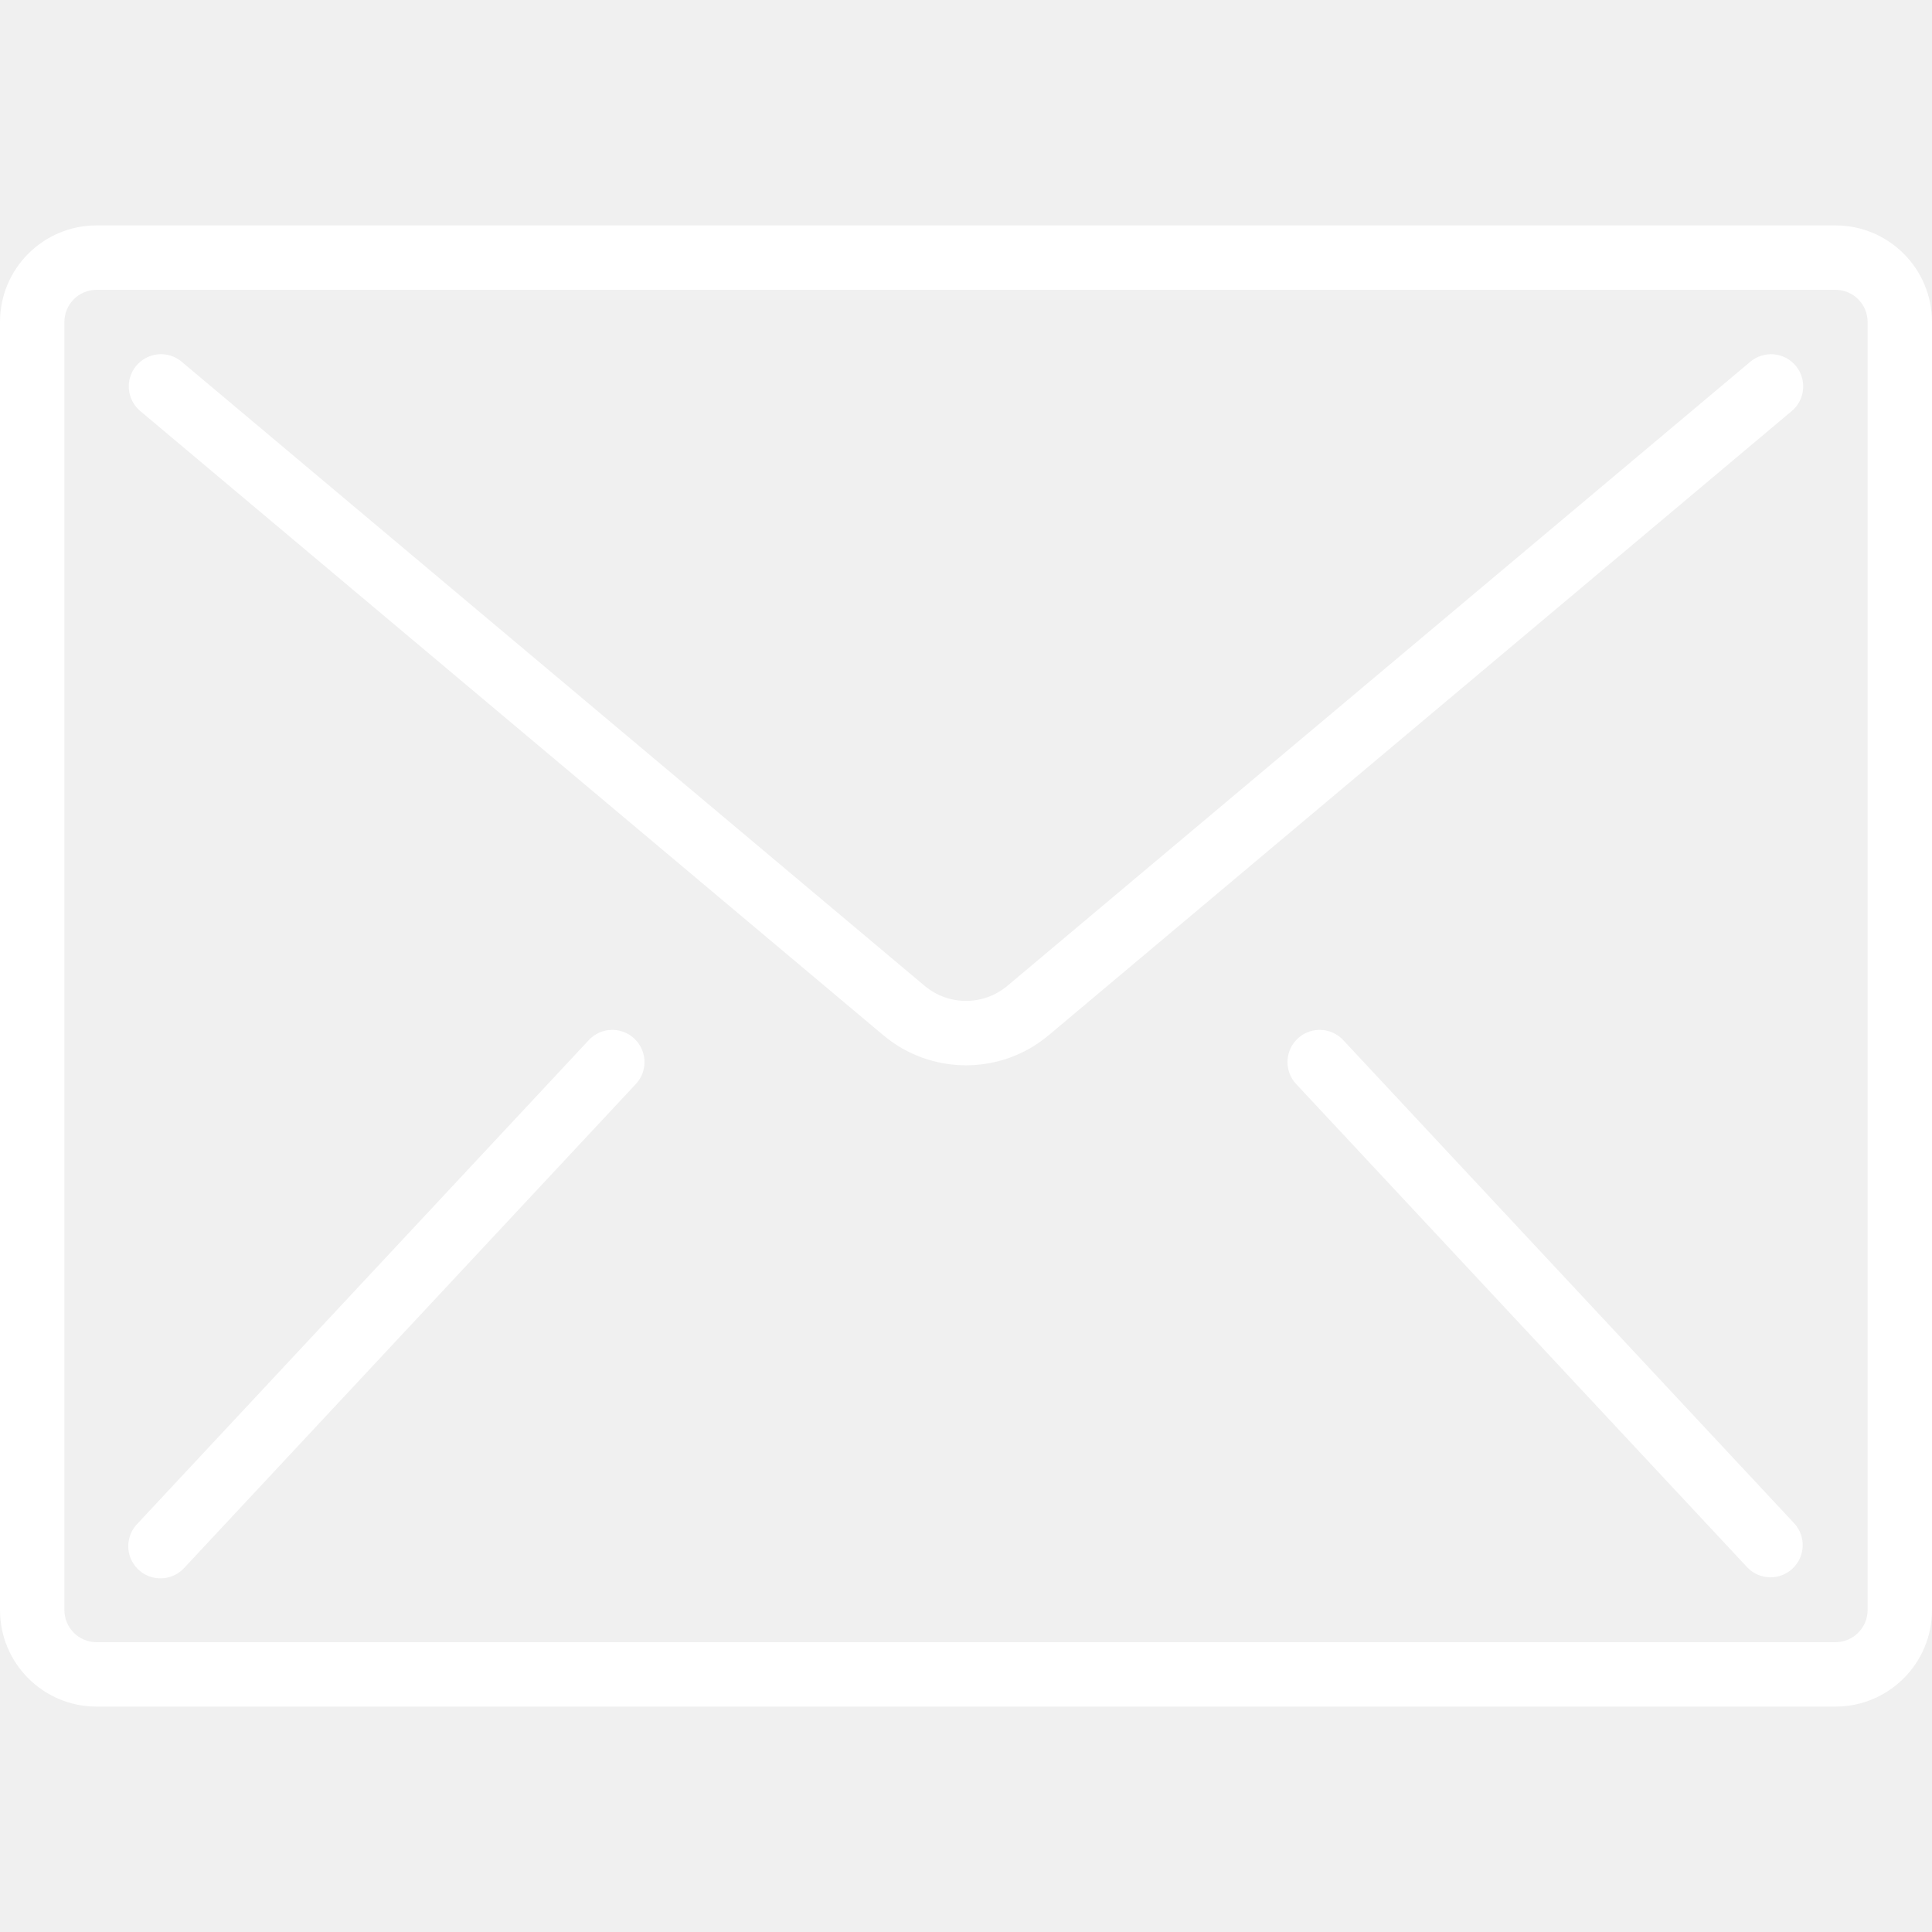
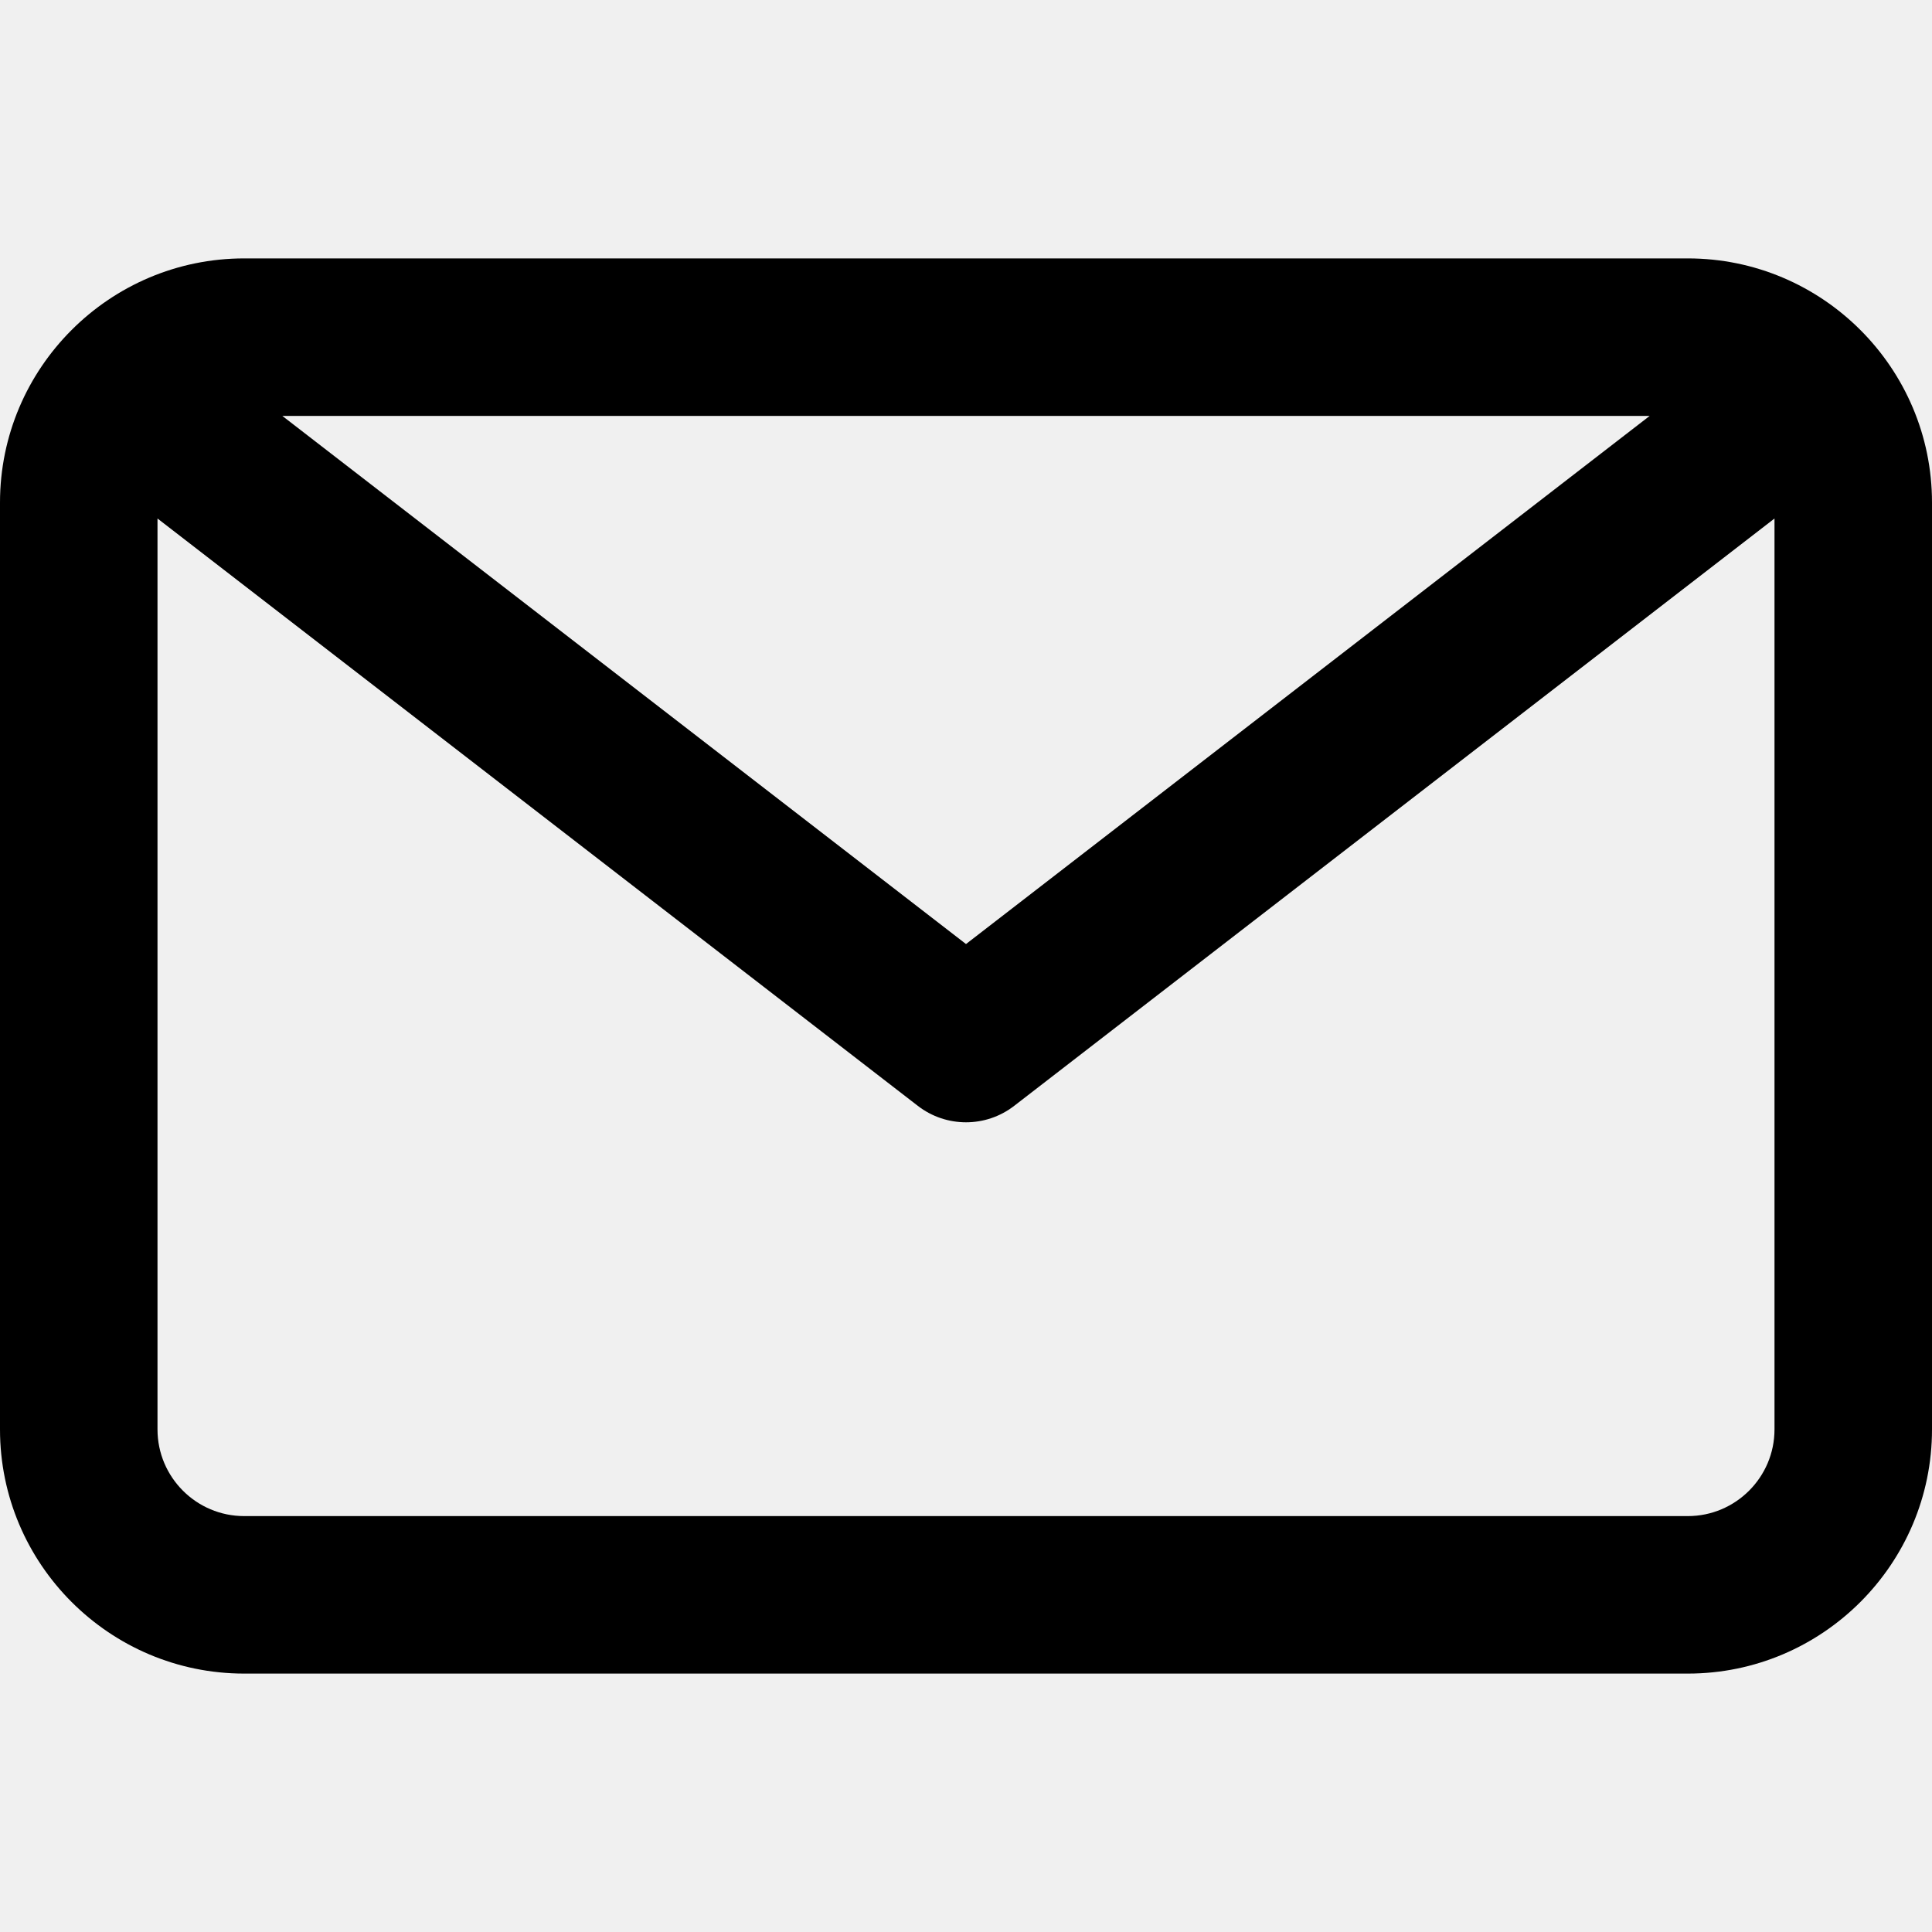
- <svg xmlns="http://www.w3.org/2000/svg" width="45" height="45" viewBox="0 0 45 45" fill="none">
-   <path d="M42.75 5.25H2.25C1.007 5.25 0 6.257 0 7.5V37.5C0 38.743 1.007 39.75 2.25 39.75H42.75C43.993 39.75 45 38.743 45 37.5V7.5C45 6.257 43.993 5.25 42.75 5.25ZM43.5 37.5C43.5 37.914 43.164 38.25 42.75 38.25H2.25C1.836 38.25 1.5 37.914 1.5 37.5V7.5C1.5 7.086 1.836 6.75 2.25 6.75H42.75C43.164 6.75 43.5 7.086 43.5 7.5V37.5Z" fill="#FFFFFF" />
-   <path d="M41.315 8.253C41.117 8.236 40.92 8.298 40.768 8.426L23.465 22.961C22.907 23.43 22.093 23.43 21.535 22.961L4.232 8.426C4.027 8.253 3.745 8.204 3.494 8.295C3.242 8.387 3.058 8.606 3.011 8.87C2.965 9.134 3.063 9.402 3.268 9.575L20.57 24.109C21.686 25.048 23.315 25.048 24.43 24.109L41.732 9.575C41.885 9.447 41.98 9.264 41.997 9.065C42.015 8.867 41.952 8.67 41.825 8.518C41.697 8.365 41.514 8.27 41.315 8.253Z" fill="#FFFFFF" />
-   <path d="M14.425 24.006C14.159 23.947 13.883 24.036 13.702 24.239L3.202 35.489C3.012 35.684 2.942 35.966 3.019 36.227C3.097 36.488 3.31 36.686 3.575 36.745C3.84 36.804 4.117 36.715 4.298 36.512L14.798 25.262C14.988 25.068 15.058 24.785 14.98 24.525C14.903 24.264 14.691 24.066 14.425 24.006Z" fill="#FFFFFF" />
-   <path d="M31.298 24.239C31.117 24.036 30.84 23.947 30.575 24.006C30.309 24.066 30.097 24.264 30.019 24.525C29.942 24.785 30.012 25.068 30.202 25.262L40.702 36.512C40.986 36.804 41.452 36.815 41.75 36.537C42.048 36.258 42.069 35.793 41.798 35.489L31.298 24.239Z" fill="#FFFFFF" />
+ <svg xmlns="http://www.w3.org/2000/svg" version="1.1" id="Capa_1" x="0px" y="0px" viewBox="0 0 184 184" style="enable-background:new 0 0 184 184;" xml:space="preserve">
+   <g>
+     <path style="fill:black;" d="M160.746,24.61H23.254C10.432,24.61,0,35.042,0,47.864v88.271c0,12.822,10.432,23.254,23.254,23.254   h137.492c12.822,0,23.254-10.432,23.254-23.254V47.864C184,35.042,173.568,24.61,160.746,24.61z M157.113,39.61L92,89.909   L26.887,39.61H157.113z M160.746,144.39H23.254c-4.551,0-8.254-3.703-8.254-8.254V49.382l72.415,55.94   c1.35,1.043,2.968,1.564,4.585,1.564s3.235-0.521,4.585-1.564L169,49.382v86.753C169,140.687,165.297,144.39,160.746,144.39z" />
+   </g>
</svg>
